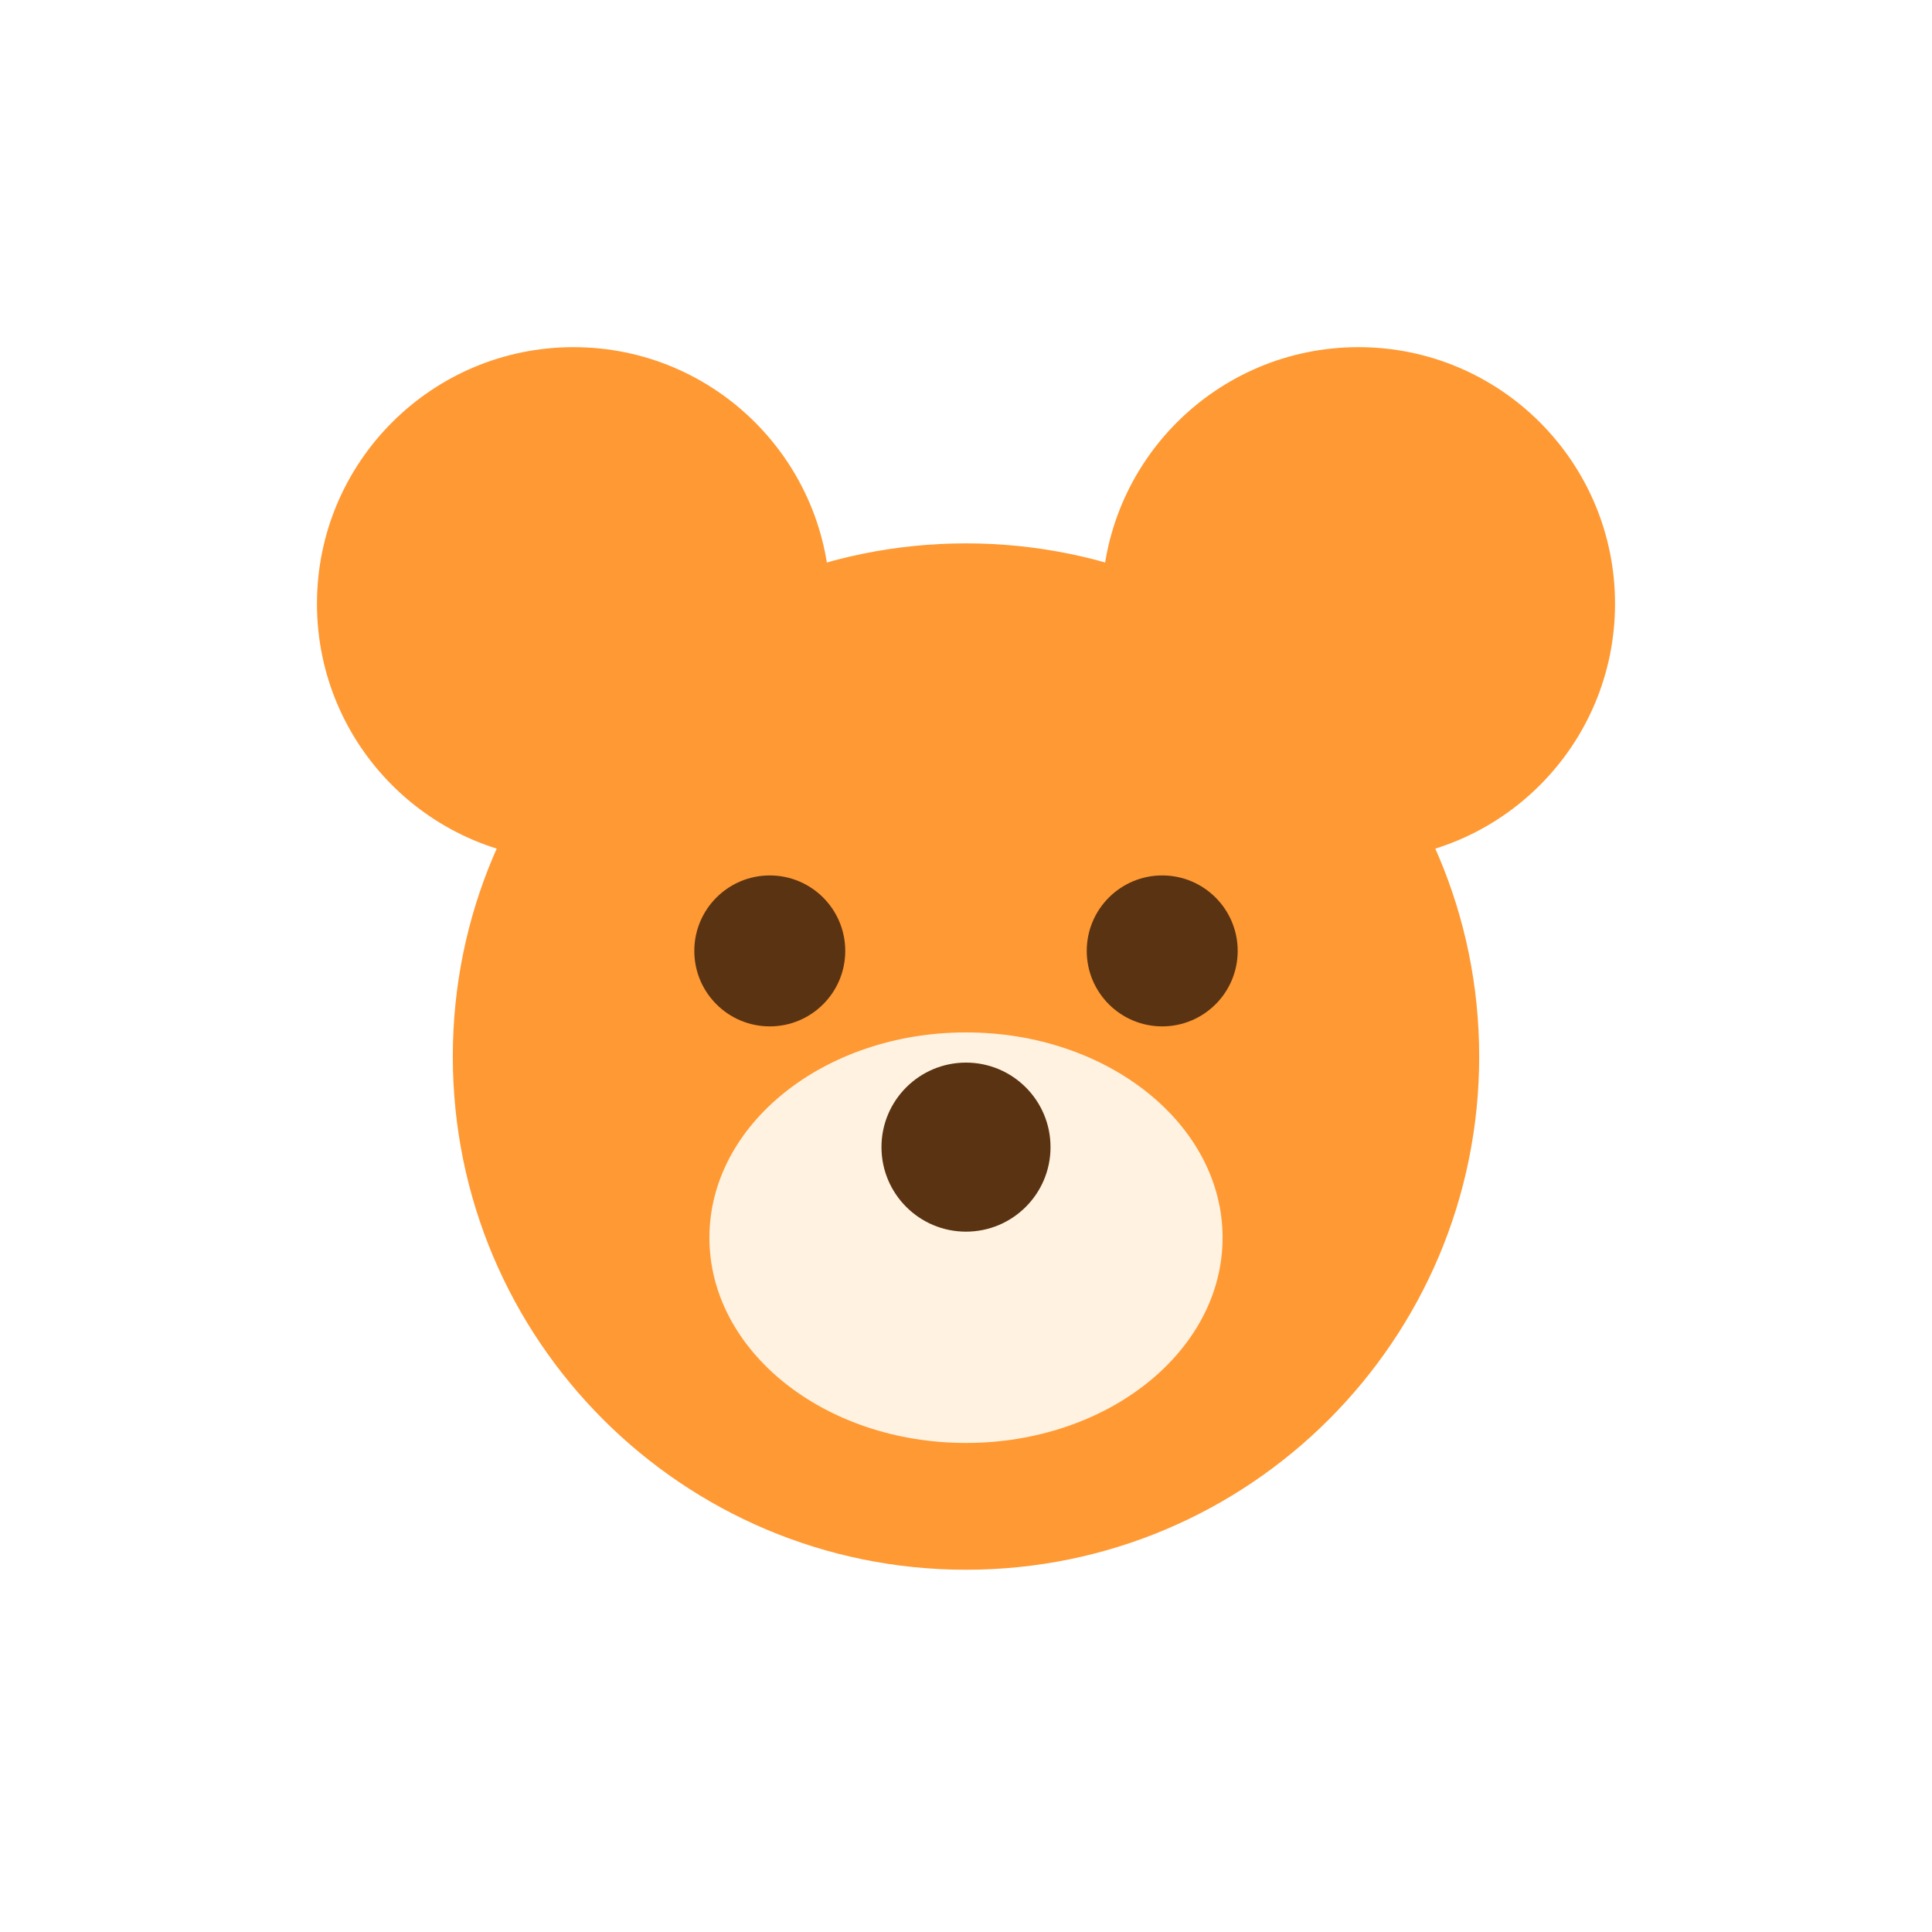
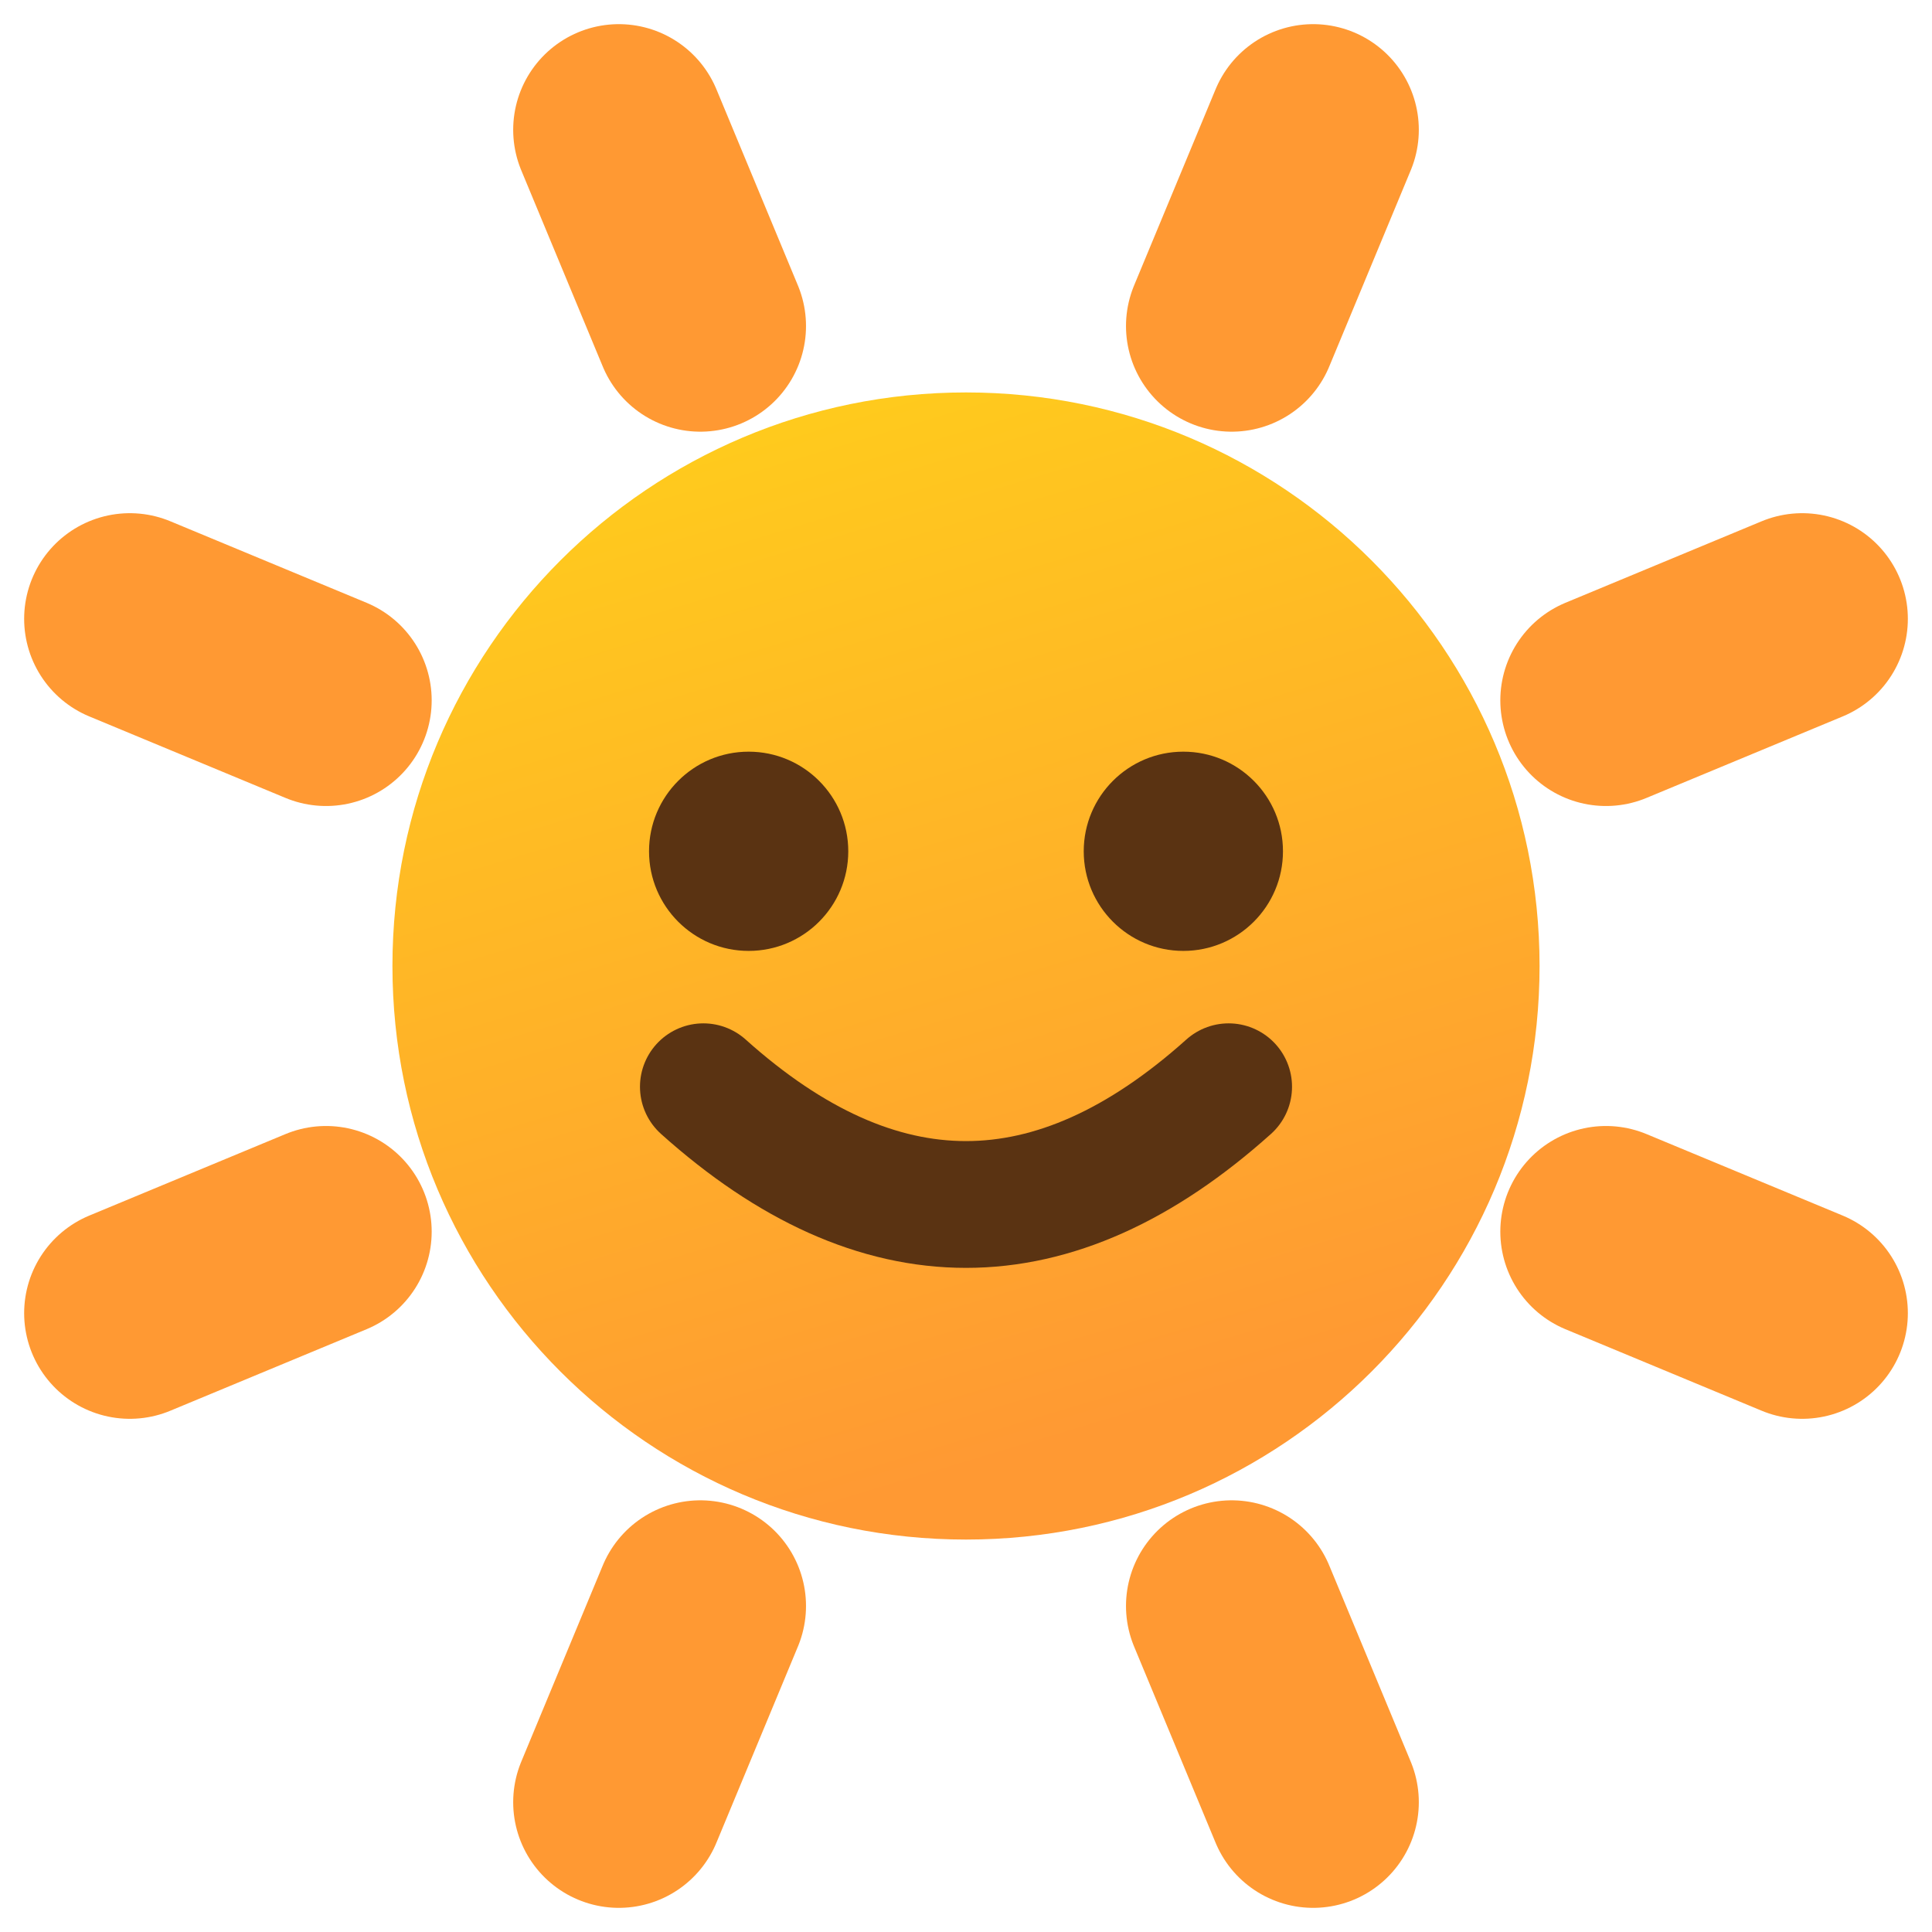
<svg xmlns="http://www.w3.org/2000/svg" viewBox="0 0 64 64" role="img" aria-label="BABYLAND">
-   <g fill="#FF9933">
-     <circle cx="19" cy="20" r="8.5" />
-     <circle cx="45" cy="20" r="8.5" />
-     <circle cx="32" cy="35" r="17" />
+   <defs>
+     <linearGradient id="s" x1="0" y1="0" x2="0.3" y2="1">
+       <stop offset="0" stop-color="#FFD11A" />
+       <stop offset="1" stop-color="#FF9933" />
+     </linearGradient>
+   </defs>
+   <g>
+     <line x1="53.2" y1="40.8" x2="59.7" y2="43.5" stroke="#FF9933" stroke-width="7" stroke-linecap="round" />
+     <line x1="40.8" y1="53.2" x2="43.5" y2="59.7" stroke="#FF9933" stroke-width="7" stroke-linecap="round" />
+     <line x1="23.2" y1="53.2" x2="20.5" y2="59.7" stroke="#FF9933" stroke-width="7" stroke-linecap="round" />
+     <line x1="10.8" y1="40.8" x2="4.3" y2="43.5" stroke="#FF9933" stroke-width="7" stroke-linecap="round" />
+     <line x1="10.8" y1="23.2" x2="4.3" y2="20.5" stroke="#FF9933" stroke-width="7" stroke-linecap="round" />
+     <line x1="23.2" y1="10.8" x2="20.5" y2="4.3" stroke="#FF9933" stroke-width="7" stroke-linecap="round" />
+     <line x1="40.8" y1="10.8" x2="43.5" y2="4.3" stroke="#FF9933" stroke-width="7" stroke-linecap="round" />
+     <line x1="53.2" y1="23.2" x2="59.7" y2="20.5" stroke="#FF9933" stroke-width="7" stroke-linecap="round" />
  </g>
-   <ellipse cx="32" cy="41" rx="8.5" ry="6.8" fill="#FFF2E0" />
-   <g fill="#5A3312">
-     <circle cx="25.5" cy="31.5" r="2.5" />
-     <circle cx="38.5" cy="31.5" r="2.5" />
-     <circle cx="32" cy="38" r="2.8" />
+   <circle cx="32" cy="32" r="19" fill="url(#s)" />
+   <g>
+     <circle cx="24.8" cy="28.2" r="3.3" fill="#5A3312" />
+     <circle cx="39.2" cy="28.2" r="3.3" fill="#5A3312" />
+     <path d="M23.3 36.0 q 8.7 7.8 17.4 0" fill="none" stroke="#5A3312" stroke-width="4.2" stroke-linecap="round" />
  </g>
</svg>
